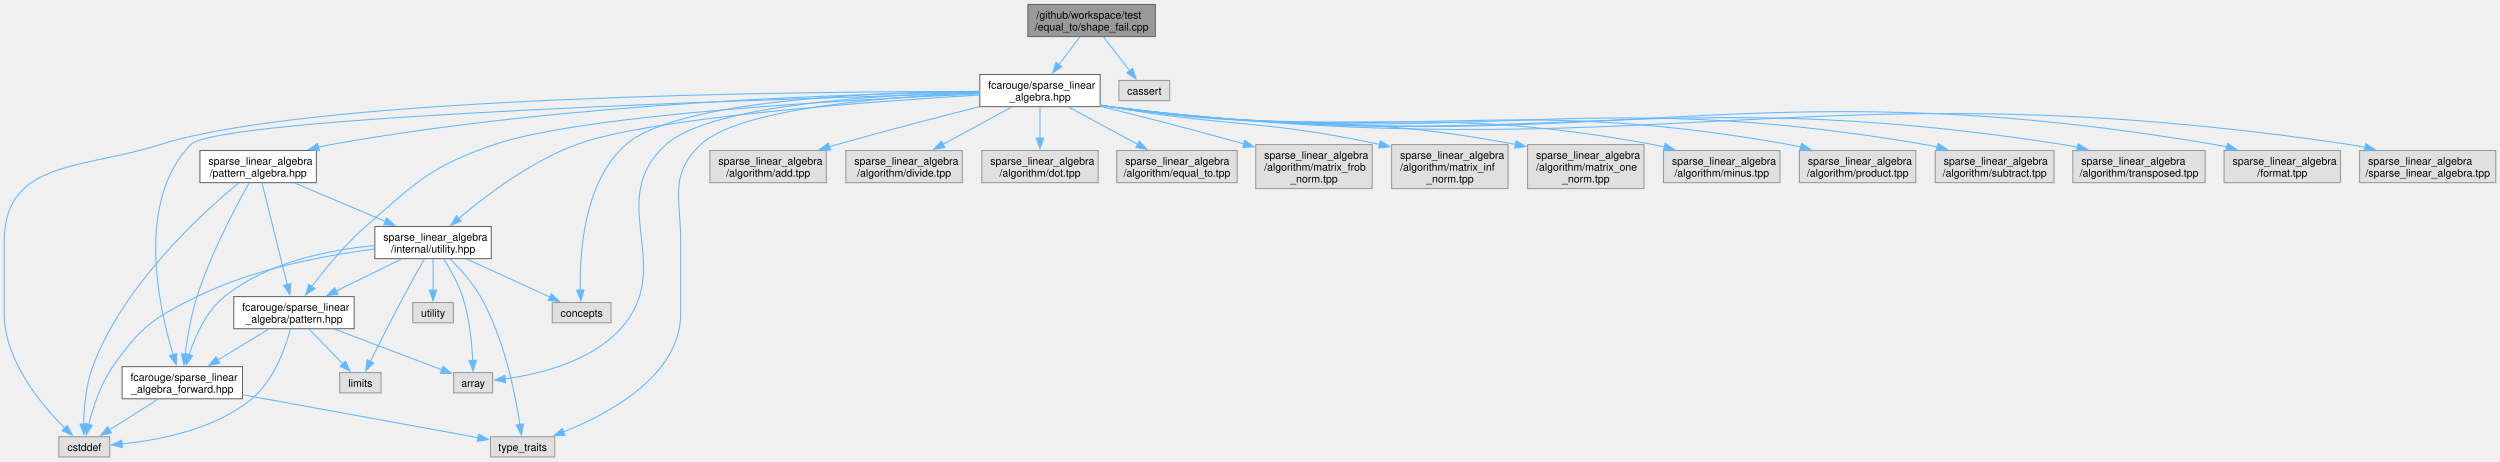
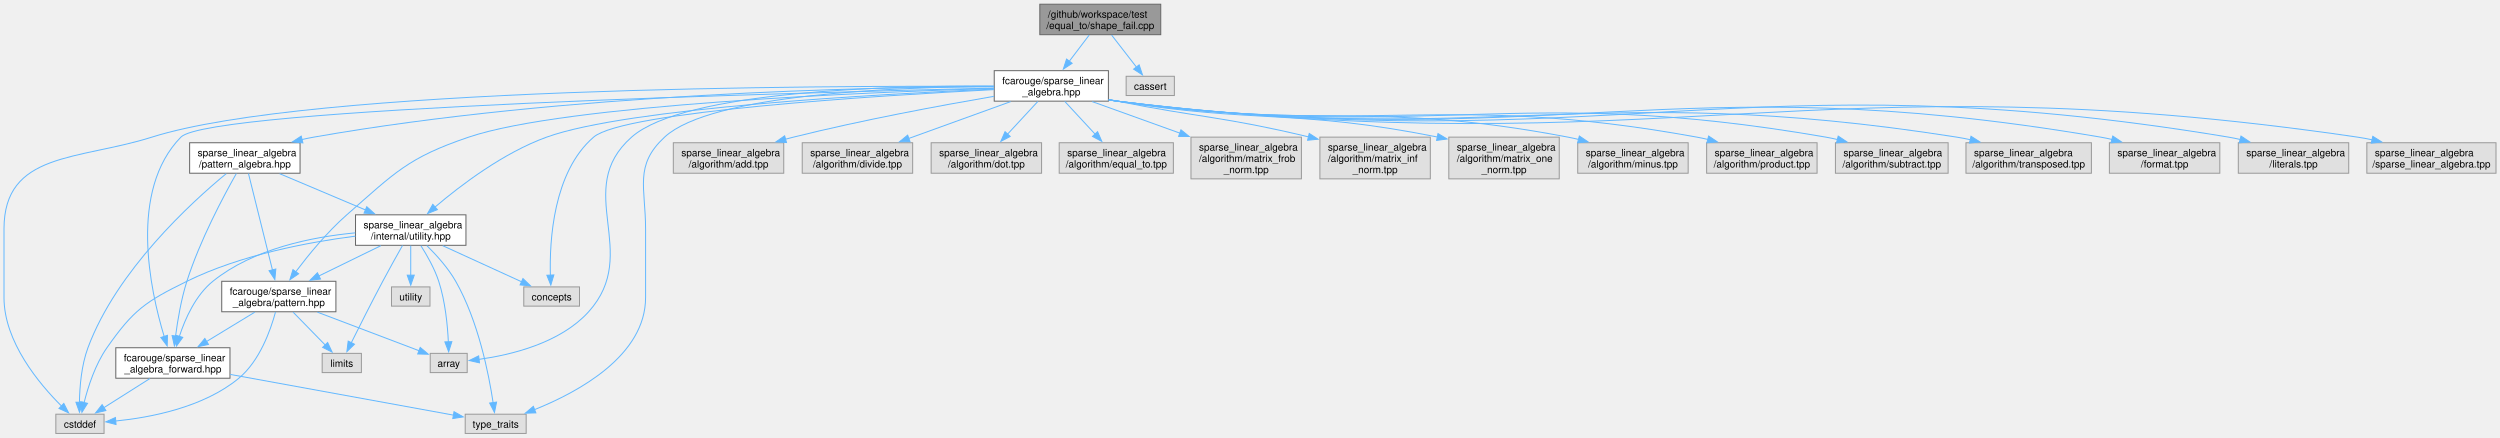
- <svg xmlns="http://www.w3.org/2000/svg" xmlns:xlink="http://www.w3.org/1999/xlink" width="2373pt" height="438pt" viewBox="0.00 0.00 2372.62 437.50">
+ <svg xmlns="http://www.w3.org/2000/svg" xmlns:xlink="http://www.w3.org/1999/xlink" width="2502pt" height="438pt" viewBox="0.00 0.00 2501.62 437.50">
  <g id="graph0" class="graph" transform="scale(1 1) rotate(0) translate(4 433.5)">
    <g id="Node000001" class="node">
      <g id="a_Node000001">
        <a xlink:title=" ">
-           <polygon fill="#999999" stroke="#666666" points="1092.5,-429.5 971.5,-429.5 971.5,-399 1092.5,-399 1092.5,-429.5" />
-           <text text-anchor="start" x="979.5" y="-416" font-family="Helvetica,sans-Serif" font-size="10.00">/github/workspace/test</text>
-           <text text-anchor="middle" x="1032" y="-404.75" font-family="Helvetica,sans-Serif" font-size="10.00">/equal_to/shape_fail.cpp</text>
+           <polygon fill="#999999" stroke="#666666" points="1157.5,-429.5 1036.5,-429.5 1036.5,-399 1157.5,-399 1157.5,-429.5" />
+           <text text-anchor="start" x="1044.5" y="-416" font-family="Helvetica,sans-Serif" font-size="10.00">/github/workspace/test</text>
+           <text text-anchor="middle" x="1097" y="-404.75" font-family="Helvetica,sans-Serif" font-size="10.00">/equal_to/shape_fail.cpp</text>
        </a>
      </g>
    </g>
    <g id="Node000002" class="node">
      <g id="a_Node000002">
        <a xlink:href="sparse__linear__algebra_8hpp.xhtml" target="_top" xlink:title="Compile-time sparsity pattern linear algebra.">
-           <polygon fill="white" stroke="#666666" points="1040.12,-363 925.88,-363 925.88,-332.5 1040.12,-332.5 1040.12,-363" />
-           <text text-anchor="start" x="933.88" y="-349.5" font-family="Helvetica,sans-Serif" font-size="10.00">fcarouge/sparse_linear</text>
-           <text text-anchor="middle" x="983" y="-338.25" font-family="Helvetica,sans-Serif" font-size="10.00">_algebra.hpp</text>
+           <polygon fill="white" stroke="#666666" points="1105.12,-363 990.88,-363 990.88,-332.5 1105.12,-332.5 1105.12,-363" />
+           <text text-anchor="start" x="998.88" y="-349.5" font-family="Helvetica,sans-Serif" font-size="10.00">fcarouge/sparse_linear</text>
+           <text text-anchor="middle" x="1048" y="-338.25" font-family="Helvetica,sans-Serif" font-size="10.00">_algebra.hpp</text>
        </a>
      </g>
    </g>
    <g id="edge1_Node000001_Node000002" class="edge">
      <g id="a_edge1_Node000001_Node000002">
        <a xlink:title=" ">
-           <path fill="none" stroke="#63b8ff" d="M1020.88,-398.61C1014.99,-390.86 1007.62,-381.15 1000.94,-372.36" />
-           <polygon fill="#63b8ff" stroke="#63b8ff" points="1003.83,-370.38 994.99,-364.53 998.25,-374.61 1003.83,-370.38" />
-         </a>
-       </g>
-     </g>
-     <g id="Node000026" class="node">
-       <g id="a_Node000026">
-         <a xlink:title=" ">
-           <polygon fill="#e0e0e0" stroke="#999999" points="1106.12,-357.38 1057.88,-357.38 1057.88,-338.12 1106.12,-338.12 1106.12,-357.38" />
-           <text text-anchor="middle" x="1082" y="-343.88" font-family="Helvetica,sans-Serif" font-size="10.00">cassert</text>
-         </a>
-       </g>
-     </g>
-     <g id="edge41_Node000001_Node000026" class="edge">
-       <g id="a_edge41_Node000001_Node000026">
-         <a xlink:title=" ">
-           <path fill="none" stroke="#63b8ff" d="M1043.35,-398.61C1050.69,-389.14 1060.31,-376.73 1068.11,-366.66" />
-           <polygon fill="#63b8ff" stroke="#63b8ff" points="1070.87,-368.82 1074.23,-358.77 1065.34,-364.53 1070.87,-368.82" />
+           <path fill="none" stroke="#63b8ff" d="M1085.88,-398.61C1079.99,-390.86 1072.62,-381.15 1065.94,-372.36" />
+           <polygon fill="#63b8ff" stroke="#63b8ff" points="1068.83,-370.38 1059.99,-364.53 1063.25,-374.61 1068.83,-370.38" />
+         </a>
+       </g>
+     </g>
+     <g id="Node000027" class="node">
+       <g id="a_Node000027">
+         <a xlink:title=" ">
+           <polygon fill="#e0e0e0" stroke="#999999" points="1171.12,-357.38 1122.88,-357.38 1122.88,-338.12 1171.12,-338.12 1171.12,-357.38" />
+           <text text-anchor="middle" x="1147" y="-343.88" font-family="Helvetica,sans-Serif" font-size="10.00">cassert</text>
+         </a>
+       </g>
+     </g>
+     <g id="edge42_Node000001_Node000027" class="edge">
+       <g id="a_edge42_Node000001_Node000027">
+         <a xlink:title=" ">
+           <path fill="none" stroke="#63b8ff" d="M1108.35,-398.61C1115.69,-389.14 1125.31,-376.73 1133.11,-366.66" />
+           <polygon fill="#63b8ff" stroke="#63b8ff" points="1135.87,-368.82 1139.23,-358.77 1130.34,-364.53 1135.87,-368.82" />
        </a>
      </g>
    </g>
    <g id="Node000003" class="node">
      <g id="a_Node000003">
        <a xlink:href="utility_8hpp.xhtml" target="_top" xlink:title="The internal implementation details: the pattern computations the operations derive their results and...">
          <polygon fill="white" stroke="#666666" points="462.25,-218.75 351.75,-218.75 351.75,-188.25 462.25,-188.25 462.25,-218.75" />
          <text text-anchor="start" x="359.75" y="-205.25" font-family="Helvetica,sans-Serif" font-size="10.00">sparse_linear_algebra</text>
          <text text-anchor="middle" x="407" y="-194" font-family="Helvetica,sans-Serif" font-size="10.00">/internal/utility.hpp</text>
        </a>
      </g>
    </g>
    <g id="edge2_Node000002_Node000003" class="edge">
      <g id="a_edge2_Node000002_Node000003">
        <a xlink:title=" ">
-           <path fill="none" stroke="#63b8ff" d="M925.63,-343.6C822.9,-337.41 611.87,-321.97 543,-296.5 499.9,-280.56 457.15,-248.21 431.4,-226.45" />
-           <polygon fill="#63b8ff" stroke="#63b8ff" points="433.72,-223.82 423.86,-219.94 429.15,-229.12 433.72,-223.82" />
+           <path fill="none" stroke="#63b8ff" d="M990.73,-344.58C876.44,-339.68 624.1,-325.82 543,-296.5 499.79,-280.87 457.07,-248.45 431.36,-226.57" />
+           <polygon fill="#63b8ff" stroke="#63b8ff" points="433.67,-223.95 423.83,-220.04 429.08,-229.24 433.67,-223.95" />
        </a>
      </g>
    </g>
    <g id="Node000004" class="node">
      <g id="a_Node000004">
        <a xlink:href="pattern_8hpp.xhtml" target="_top" xlink:title="The sparsity patterns: the positions of the stored elements of a matrix, their construction,...">
          <polygon fill="white" stroke="#666666" points="332.12,-152.25 217.88,-152.25 217.88,-121.75 332.12,-121.75 332.12,-152.25" />
          <text text-anchor="start" x="225.88" y="-138.75" font-family="Helvetica,sans-Serif" font-size="10.00">fcarouge/sparse_linear</text>
          <text text-anchor="middle" x="275" y="-127.5" font-family="Helvetica,sans-Serif" font-size="10.00">_algebra/pattern.hpp</text>
        </a>
      </g>
    </g>
    <g id="edge17_Node000002_Node000004" class="edge">
      <g id="a_edge17_Node000002_Node000004">
        <a xlink:title=" ">
-           <path fill="none" stroke="#63b8ff" d="M925.66,-344.56C809.2,-339.56 548.92,-325.44 465,-296.5 404.21,-275.54 391.38,-261.11 343,-218.75 323.34,-201.53 304.48,-178.44 291.63,-161.36" />
+           <path fill="none" stroke="#63b8ff" d="M990.8,-345.28C863.68,-341.46 561.34,-329.14 465,-296.5 404.1,-275.87 391.38,-261.11 343,-218.75 323.34,-201.53 304.48,-178.44 291.63,-161.36" />
          <polygon fill="#63b8ff" stroke="#63b8ff" points="294.8,-159.76 286.05,-153.79 289.17,-163.91 294.8,-159.76" />
        </a>
      </g>
    </g>
    <g id="Node000005" class="node">
      <g id="a_Node000005">
        <a xlink:href="sparse__linear__algebra__forward_8hpp.xhtml" target="_top" xlink:title="Authoritative forward declaration header.">
          <polygon fill="white" stroke="#666666" points="226.12,-85.75 111.88,-85.75 111.88,-55.25 226.12,-55.25 226.12,-85.75" />
          <text text-anchor="start" x="119.88" y="-72.25" font-family="Helvetica,sans-Serif" font-size="10.00">fcarouge/sparse_linear</text>
          <text text-anchor="middle" x="169" y="-61" font-family="Helvetica,sans-Serif" font-size="10.00">_algebra_forward.hpp</text>
        </a>
      </g>
    </g>
    <g id="edge23_Node000002_Node000005" class="edge">
      <g id="a_edge23_Node000002_Node000005">
        <a xlink:title=" ">
-           <path fill="none" stroke="#63b8ff" d="M925.58,-345.26C745.63,-340.33 203.09,-323.29 177,-296.5 124.83,-242.91 146.18,-143.73 160.29,-97.05" />
-           <polygon fill="#63b8ff" stroke="#63b8ff" points="163.61,-98.15 163.3,-87.56 156.94,-96.04 163.61,-98.15" />
+           <path fill="none" stroke="#63b8ff" d="M990.65,-345.54C801.16,-341.28 205.48,-325.62 177,-296.5 124.7,-243.03 146.11,-143.79 160.27,-97.08" />
+           <polygon fill="#63b8ff" stroke="#63b8ff" points="163.59,-98.17 163.28,-87.58 156.92,-96.05 163.59,-98.17" />
        </a>
      </g>
    </g>
    <g id="Node000006" class="node">
      <g id="a_Node000006">
        <a xlink:title=" ">
          <polygon fill="#e0e0e0" stroke="#999999" points="100.12,-19.25 51.88,-19.25 51.88,0 100.12,0 100.12,-19.25" />
          <text text-anchor="middle" x="76" y="-5.75" font-family="Helvetica,sans-Serif" font-size="10.00">cstddef</text>
        </a>
      </g>
    </g>
    <g id="edge26_Node000002_Node000006" class="edge">
      <g id="a_edge26_Node000002_Node000006">
        <a xlink:title=" ">
-           <path fill="none" stroke="#63b8ff" d="M925.59,-346.95C761.54,-346.93 293.22,-342.72 148,-296.5 74.2,-273.01 0,-281.95 0,-204.5 0,-204.5 0,-204.5 0,-136 0,-91.73 35.08,-49.75 57.57,-27.38" />
+           <path fill="none" stroke="#63b8ff" d="M990.48,-347.24C817.77,-348.13 305.9,-346.38 148,-296.5 74.15,-273.17 0,-281.95 0,-204.5 0,-204.5 0,-204.5 0,-136 0,-91.73 35.08,-49.75 57.57,-27.38" />
          <polygon fill="#63b8ff" stroke="#63b8ff" points="59.85,-30.03 64.66,-20.59 55.01,-24.98 59.85,-30.03" />
        </a>
      </g>
    </g>
    <g id="Node000007" class="node">
      <g id="a_Node000007">
        <a xlink:title=" ">
          <polygon fill="#e0e0e0" stroke="#999999" points="522.5,-19.25 461.5,-19.25 461.5,0 522.5,0 522.5,-19.25" />
          <text text-anchor="middle" x="492" y="-5.75" font-family="Helvetica,sans-Serif" font-size="10.00">type_traits</text>
        </a>
      </g>
    </g>
    <g id="edge27_Node000002_Node000007" class="edge">
      <g id="a_edge27_Node000002_Node000007">
        <a xlink:title=" ">
-           <path fill="none" stroke="#63b8ff" d="M925.49,-345.42C843.29,-342.28 698.03,-331.76 661,-296.5 630.76,-267.71 642,-246.25 642,-204.5 642,-204.5 642,-204.5 642,-136 642,-77.99 575.14,-41.56 530.7,-23.75" />
+           <path fill="none" stroke="#63b8ff" d="M990.47,-347.17C894.51,-346.62 707.68,-339.82 661,-296.5 630.4,-268.1 642,-246.25 642,-204.5 642,-204.5 642,-204.5 642,-136 642,-77.99 575.14,-41.56 530.7,-23.75" />
          <polygon fill="#63b8ff" stroke="#63b8ff" points="532.22,-20.58 521.63,-20.26 529.71,-27.11 532.22,-20.58" />
        </a>
      </g>
    </g>
    <g id="Node000008" class="node">
      <g id="a_Node000008">
        <a xlink:title=" ">
          <polygon fill="#e0e0e0" stroke="#999999" points="463.5,-80.12 426.5,-80.12 426.5,-60.88 463.5,-60.88 463.5,-80.12" />
          <text text-anchor="middle" x="445" y="-66.62" font-family="Helvetica,sans-Serif" font-size="10.00">array</text>
        </a>
      </g>
    </g>
    <g id="edge24_Node000002_Node000008" class="edge">
      <g id="a_edge24_Node000002_Node000008">
        <a xlink:title=" ">
-           <path fill="none" stroke="#63b8ff" d="M925.72,-346.2C836.63,-344.14 670.65,-335.06 628,-296.5 568.67,-242.86 638.56,-181.15 585,-121.75 556.63,-90.29 507.13,-78.51 475.23,-74.11" />
+           <path fill="none" stroke="#63b8ff" d="M990.68,-347.66C888.47,-348.07 680.53,-342.97 628,-296.5 568.1,-243.5 638.56,-181.15 585,-121.75 556.63,-90.29 507.13,-78.51 475.23,-74.11" />
          <polygon fill="#63b8ff" stroke="#63b8ff" points="475.8,-70.66 465.45,-72.94 474.97,-77.61 475.8,-70.66" />
        </a>
      </g>
    </g>
    <g id="Node000010" class="node">
      <g id="a_Node000010">
        <a xlink:title=" ">
          <polygon fill="#e0e0e0" stroke="#999999" points="575.88,-146.62 520.12,-146.62 520.12,-127.38 575.88,-127.38 575.88,-146.62" />
          <text text-anchor="middle" x="548" y="-133.12" font-family="Helvetica,sans-Serif" font-size="10.00">concepts</text>
        </a>
      </g>
    </g>
    <g id="edge25_Node000002_Node000010" class="edge">
      <g id="a_edge25_Node000002_Node000010">
        <a xlink:title=" ">
-           <path fill="none" stroke="#63b8ff" d="M925.61,-347.02C828.79,-346.27 638.76,-339.22 590,-296.5 549.75,-261.24 545.96,-192.3 546.8,-158.15" />
-           <polygon fill="#63b8ff" stroke="#63b8ff" points="550.28,-158.56 547.21,-148.42 543.29,-158.27 550.28,-158.56" />
+           <path fill="none" stroke="#63b8ff" d="M990.55,-344.04C874.34,-338.06 619.82,-322.16 590,-296.5 549.44,-261.6 545.8,-192.49 546.73,-158.23" />
+           <polygon fill="#63b8ff" stroke="#63b8ff" points="550.21,-158.61 547.17,-148.46 543.22,-158.29 550.21,-158.61" />
        </a>
      </g>
    </g>
    <g id="Node000012" class="node">
      <g id="a_Node000012">
        <a xlink:href="pattern__algebra_8hpp.xhtml" target="_top" xlink:title="The pattern algebra: the compile-time computations the operations derive the patterns of their result...">
          <polygon fill="white" stroke="#666666" points="296.25,-290.88 185.75,-290.88 185.75,-260.38 296.25,-260.38 296.25,-290.88" />
          <text text-anchor="start" x="193.75" y="-277.38" font-family="Helvetica,sans-Serif" font-size="10.00">sparse_linear_algebra</text>
          <text text-anchor="middle" x="241" y="-266.12" font-family="Helvetica,sans-Serif" font-size="10.00">/pattern_algebra.hpp</text>
        </a>
      </g>
    </g>
    <g id="edge18_Node000002_Node000012" class="edge">
      <g id="a_edge18_Node000002_Node000012">
        <a xlink:title=" ">
-           <path fill="none" stroke="#63b8ff" d="M925.78,-346.43C809.06,-344.92 535.46,-336.94 310,-296.5 306.14,-295.81 302.19,-294.99 298.22,-294.08" />
-           <polygon fill="#63b8ff" stroke="#63b8ff" points="299.1,-290.69 288.55,-291.68 297.42,-297.48 299.1,-290.69" />
+           <path fill="none" stroke="#63b8ff" d="M990.56,-346.97C865.72,-346.55 560.74,-340.63 310,-296.5 306.14,-295.82 302.18,-295.01 298.22,-294.1" />
+           <polygon fill="#63b8ff" stroke="#63b8ff" points="299.09,-290.72 288.55,-291.72 297.42,-297.51 299.09,-290.72" />
        </a>
      </g>
    </g>
    <g id="Node000013" class="node">
      <g id="a_Node000013">
        <a xlink:title=" ">
          <polygon fill="#e0e0e0" stroke="#999999" points="780.25,-290.88 669.75,-290.88 669.75,-260.38 780.25,-260.38 780.25,-290.88" />
          <text text-anchor="start" x="677.75" y="-277.38" font-family="Helvetica,sans-Serif" font-size="10.00">sparse_linear_algebra</text>
          <text text-anchor="middle" x="725" y="-266.12" font-family="Helvetica,sans-Serif" font-size="10.00">/algorithm/add.tpp</text>
        </a>
      </g>
    </g>
    <g id="edge28_Node000002_Node000013" class="edge">
      <g id="a_edge28_Node000002_Node000013">
        <a xlink:title=" ">
-           <path fill="none" stroke="#63b8ff" d="M925.4,-332.43C886.95,-322.7 835.31,-309.32 790,-296.5 787.74,-295.86 785.43,-295.2 783.11,-294.52" />
-           <polygon fill="#63b8ff" stroke="#63b8ff" points="784.18,-291.19 773.6,-291.72 782.2,-297.91 784.18,-291.19" />
+           <path fill="none" stroke="#63b8ff" d="M990.49,-337.32C937.96,-328.29 858.3,-313.54 790,-296.5 787.39,-295.85 784.73,-295.16 782.05,-294.44" />
+           <polygon fill="#63b8ff" stroke="#63b8ff" points="783.03,-291.07 772.45,-291.75 781.14,-297.81 783.03,-291.07" />
        </a>
      </g>
    </g>
    <g id="Node000014" class="node">
      <g id="a_Node000014">
        <a xlink:title=" ">
          <polygon fill="#e0e0e0" stroke="#999999" points="909.25,-290.88 798.75,-290.88 798.75,-260.38 909.25,-260.38 909.25,-290.88" />
          <text text-anchor="start" x="806.75" y="-277.38" font-family="Helvetica,sans-Serif" font-size="10.00">sparse_linear_algebra</text>
          <text text-anchor="middle" x="854" y="-266.12" font-family="Helvetica,sans-Serif" font-size="10.00">/algorithm/divide.tpp</text>
        </a>
      </g>
    </g>
    <g id="edge29_Node000002_Node000014" class="edge">
      <g id="a_edge29_Node000002_Node000014">
        <a xlink:title=" ">
-           <path fill="none" stroke="#63b8ff" d="M955.96,-332.05C937.12,-321.81 911.77,-308.03 891.05,-296.77" />
-           <polygon fill="#63b8ff" stroke="#63b8ff" points="892.79,-293.73 882.34,-292.03 889.45,-299.88 892.79,-293.73" />
+           <path fill="none" stroke="#63b8ff" d="M1007.33,-332.05C977.58,-321.3 937.02,-306.63 905.09,-295.09" />
+           <polygon fill="#63b8ff" stroke="#63b8ff" points="906.63,-291.93 896.04,-291.82 904.25,-298.51 906.63,-291.93" />
        </a>
      </g>
    </g>
    <g id="Node000015" class="node">
      <g id="a_Node000015">
        <a xlink:title=" ">
          <polygon fill="#e0e0e0" stroke="#999999" points="1038.25,-290.88 927.75,-290.88 927.75,-260.38 1038.25,-260.38 1038.25,-290.88" />
          <text text-anchor="start" x="935.75" y="-277.38" font-family="Helvetica,sans-Serif" font-size="10.00">sparse_linear_algebra</text>
          <text text-anchor="middle" x="983" y="-266.12" font-family="Helvetica,sans-Serif" font-size="10.00">/algorithm/dot.tpp</text>
        </a>
      </g>
    </g>
    <g id="edge30_Node000002_Node000015" class="edge">
      <g id="a_edge30_Node000002_Node000015">
        <a xlink:title=" ">
-           <path fill="none" stroke="#63b8ff" d="M983,-332.22C983,-323.66 983,-312.59 983,-302.58" />
-           <polygon fill="#63b8ff" stroke="#63b8ff" points="986.5,-302.65 983,-292.65 979.5,-302.65 986.5,-302.65" />
+           <path fill="none" stroke="#63b8ff" d="M1034.53,-332.22C1025.73,-322.72 1014.05,-310.12 1004.04,-299.32" />
+           <polygon fill="#63b8ff" stroke="#63b8ff" points="1006.84,-297.2 997.48,-292.25 1001.71,-301.96 1006.84,-297.2" />
        </a>
      </g>
    </g>
    <g id="Node000016" class="node">
      <g id="a_Node000016">
        <a xlink:title=" ">
          <polygon fill="#e0e0e0" stroke="#999999" points="1170.12,-290.88 1055.88,-290.88 1055.88,-260.38 1170.12,-260.38 1170.12,-290.88" />
          <text text-anchor="start" x="1063.88" y="-277.38" font-family="Helvetica,sans-Serif" font-size="10.00">sparse_linear_algebra</text>
          <text text-anchor="middle" x="1113" y="-266.12" font-family="Helvetica,sans-Serif" font-size="10.00">/algorithm/equal_to.tpp</text>
        </a>
      </g>
    </g>
    <g id="edge31_Node000002_Node000016" class="edge">
      <g id="a_edge31_Node000002_Node000016">
        <a xlink:title=" ">
-           <path fill="none" stroke="#63b8ff" d="M1010.25,-332.05C1029.23,-321.81 1054.78,-308.03 1075.66,-296.77" />
-           <polygon fill="#63b8ff" stroke="#63b8ff" points="1077.31,-299.85 1084.45,-292.02 1073.99,-293.69 1077.31,-299.85" />
+           <path fill="none" stroke="#63b8ff" d="M1061.47,-332.22C1070.27,-322.72 1081.95,-310.12 1091.96,-299.32" />
+           <polygon fill="#63b8ff" stroke="#63b8ff" points="1094.29,-301.96 1098.52,-292.25 1089.16,-297.2 1094.29,-301.96" />
        </a>
      </g>
    </g>
    <g id="Node000017" class="node">
      <g id="a_Node000017">
        <a xlink:title=" ">
          <polygon fill="#e0e0e0" stroke="#999999" points="1298.25,-296.5 1187.75,-296.5 1187.75,-254.75 1298.25,-254.75 1298.25,-296.5" />
          <text text-anchor="start" x="1195.75" y="-283" font-family="Helvetica,sans-Serif" font-size="10.00">sparse_linear_algebra</text>
          <text text-anchor="start" x="1195.75" y="-271.75" font-family="Helvetica,sans-Serif" font-size="10.00">/algorithm/matrix_frob</text>
          <text text-anchor="middle" x="1243" y="-260.5" font-family="Helvetica,sans-Serif" font-size="10.00">_norm.tpp</text>
        </a>
      </g>
    </g>
    <g id="edge32_Node000002_Node000017" class="edge">
      <g id="a_edge32_Node000002_Node000017">
        <a xlink:title=" ">
-           <path fill="none" stroke="#63b8ff" d="M1040.24,-332.88C1076.83,-323.83 1125.54,-311.44 1176.62,-297.12" />
-           <polygon fill="#63b8ff" stroke="#63b8ff" points="1177.42,-300.53 1186.09,-294.44 1175.52,-293.79 1177.42,-300.53" />
+           <path fill="none" stroke="#63b8ff" d="M1088.88,-332.05C1114.34,-322.89 1147.69,-310.9 1176.85,-300.41" />
+           <polygon fill="#63b8ff" stroke="#63b8ff" points="1177.73,-303.82 1185.96,-297.14 1175.36,-297.23 1177.73,-303.82" />
        </a>
      </g>
    </g>
    <g id="Node000018" class="node">
      <g id="a_Node000018">
        <a xlink:title=" ">
          <polygon fill="#e0e0e0" stroke="#999999" points="1427.25,-296.5 1316.75,-296.5 1316.75,-254.75 1427.25,-254.75 1427.25,-296.5" />
          <text text-anchor="start" x="1324.75" y="-283" font-family="Helvetica,sans-Serif" font-size="10.00">sparse_linear_algebra</text>
          <text text-anchor="start" x="1324.75" y="-271.75" font-family="Helvetica,sans-Serif" font-size="10.00">/algorithm/matrix_inf</text>
          <text text-anchor="middle" x="1372" y="-260.5" font-family="Helvetica,sans-Serif" font-size="10.00">_norm.tpp</text>
        </a>
      </g>
    </g>
    <g id="edge33_Node000002_Node000018" class="edge">
      <g id="a_edge33_Node000002_Node000018">
        <a xlink:title=" ">
-           <path fill="none" stroke="#63b8ff" d="M1040.54,-334.06C1043.4,-333.52 1046.23,-332.99 1049,-332.5 1159.43,-312.9 1191.94,-320.96 1305.26,-296.68" />
-           <polygon fill="#63b8ff" stroke="#63b8ff" points="1305.98,-300.11 1315.01,-294.55 1304.49,-293.27 1305.98,-300.11" />
+           <path fill="none" stroke="#63b8ff" d="M1105.57,-334.22C1108.42,-333.63 1111.24,-333.05 1114,-332.5 1196.12,-315.98 1220.34,-317.16 1305.47,-296.73" />
+           <polygon fill="#63b8ff" stroke="#63b8ff" points="1306.09,-300.18 1314.97,-294.42 1304.43,-293.38 1306.09,-300.18" />
        </a>
      </g>
    </g>
    <g id="Node000019" class="node">
      <g id="a_Node000019">
        <a xlink:title=" ">
          <polygon fill="#e0e0e0" stroke="#999999" points="1556.25,-296.5 1445.75,-296.5 1445.75,-254.75 1556.25,-254.75 1556.25,-296.5" />
          <text text-anchor="start" x="1453.75" y="-283" font-family="Helvetica,sans-Serif" font-size="10.00">sparse_linear_algebra</text>
          <text text-anchor="start" x="1453.75" y="-271.75" font-family="Helvetica,sans-Serif" font-size="10.00">/algorithm/matrix_one</text>
          <text text-anchor="middle" x="1501" y="-260.5" font-family="Helvetica,sans-Serif" font-size="10.00">_norm.tpp</text>
        </a>
      </g>
    </g>
    <g id="edge34_Node000002_Node000019" class="edge">
      <g id="a_edge34_Node000002_Node000019">
        <a xlink:title=" ">
-           <path fill="none" stroke="#63b8ff" d="M1040.52,-333.91C1043.38,-333.4 1046.22,-332.93 1049,-332.5 1216.15,-306.78 1264.5,-328.96 1434.42,-296.56" />
-           <polygon fill="#63b8ff" stroke="#63b8ff" points="1434.89,-300.04 1444.03,-294.69 1433.55,-293.17 1434.89,-300.04" />
+           <path fill="none" stroke="#63b8ff" d="M1105.53,-333.97C1108.39,-333.45 1111.22,-332.95 1114,-332.5 1252.51,-309.86 1292.94,-324.87 1434.25,-296.63" />
+           <polygon fill="#63b8ff" stroke="#63b8ff" points="1434.93,-300.07 1444.02,-294.64 1433.53,-293.21 1434.93,-300.07" />
        </a>
      </g>
    </g>
    <g id="Node000020" class="node">
      <g id="a_Node000020">
        <a xlink:title=" ">
          <polygon fill="#e0e0e0" stroke="#999999" points="1685.25,-290.88 1574.75,-290.88 1574.75,-260.38 1685.25,-260.38 1685.25,-290.88" />
          <text text-anchor="start" x="1582.75" y="-277.38" font-family="Helvetica,sans-Serif" font-size="10.00">sparse_linear_algebra</text>
          <text text-anchor="middle" x="1630" y="-266.12" font-family="Helvetica,sans-Serif" font-size="10.00">/algorithm/minus.tpp</text>
        </a>
      </g>
    </g>
    <g id="edge35_Node000002_Node000020" class="edge">
      <g id="a_edge35_Node000002_Node000020">
        <a xlink:title=" ">
-           <path fill="none" stroke="#63b8ff" d="M1040.51,-333.83C1043.37,-333.34 1046.21,-332.9 1049,-332.5 1276.6,-300.16 1338.96,-338.38 1565,-296.5 1568.54,-295.84 1572.16,-295.06 1575.79,-294.19" />
-           <polygon fill="#63b8ff" stroke="#63b8ff" points="1576.37,-297.66 1585.17,-291.75 1574.61,-290.88 1576.37,-297.66" />
+           <path fill="none" stroke="#63b8ff" d="M1105.51,-333.86C1108.38,-333.37 1111.22,-332.91 1114,-332.5 1312.94,-303.22 1367.47,-334.12 1565,-296.5 1568.54,-295.83 1572.15,-295.03 1575.78,-294.15" />
+           <polygon fill="#63b8ff" stroke="#63b8ff" points="1576.37,-297.62 1585.16,-291.69 1574.6,-290.85 1576.37,-297.62" />
        </a>
      </g>
    </g>
    <g id="Node000021" class="node">
      <g id="a_Node000021">
        <a xlink:title=" ">
          <polygon fill="#e0e0e0" stroke="#999999" points="1814.25,-290.88 1703.75,-290.88 1703.75,-260.38 1814.25,-260.38 1814.25,-290.88" />
          <text text-anchor="start" x="1711.75" y="-277.38" font-family="Helvetica,sans-Serif" font-size="10.00">sparse_linear_algebra</text>
          <text text-anchor="middle" x="1759" y="-266.12" font-family="Helvetica,sans-Serif" font-size="10.00">/algorithm/product.tpp</text>
        </a>
      </g>
    </g>
    <g id="edge36_Node000002_Node000021" class="edge">
      <g id="a_edge36_Node000002_Node000021">
        <a xlink:title=" ">
-           <path fill="none" stroke="#63b8ff" d="M1040.5,-333.78C1043.37,-333.31 1046.21,-332.88 1049,-332.5 1333.53,-294.08 1411.34,-346.84 1694,-296.5 1697.6,-295.86 1701.28,-295.08 1704.97,-294.21" />
-           <polygon fill="#63b8ff" stroke="#63b8ff" points="1705.73,-297.63 1714.54,-291.74 1703.98,-290.85 1705.73,-297.63" />
+           <path fill="none" stroke="#63b8ff" d="M1105.5,-333.8C1108.37,-333.32 1111.21,-332.89 1114,-332.5 1369.84,-297.15 1439.87,-342.58 1694,-296.5 1697.6,-295.85 1701.28,-295.06 1704.97,-294.18" />
+           <polygon fill="#63b8ff" stroke="#63b8ff" points="1705.73,-297.6 1714.53,-291.7 1703.97,-290.83 1705.73,-297.6" />
        </a>
      </g>
    </g>
    <g id="Node000022" class="node">
      <g id="a_Node000022">
        <a xlink:title=" ">
          <polygon fill="#e0e0e0" stroke="#999999" points="1945.38,-290.88 1832.62,-290.88 1832.62,-260.38 1945.38,-260.38 1945.38,-290.88" />
          <text text-anchor="start" x="1840.62" y="-277.38" font-family="Helvetica,sans-Serif" font-size="10.00">sparse_linear_algebra</text>
          <text text-anchor="middle" x="1889" y="-266.12" font-family="Helvetica,sans-Serif" font-size="10.00">/algorithm/subtract.tpp</text>
        </a>
      </g>
    </g>
    <g id="edge37_Node000002_Node000022" class="edge">
      <g id="a_edge37_Node000002_Node000022">
        <a xlink:title=" ">
-           <path fill="none" stroke="#63b8ff" d="M1040.49,-333.75C1043.36,-333.28 1046.21,-332.86 1049,-332.5 1390.49,-288.01 1483.56,-354.59 1823,-296.5 1826.83,-295.84 1830.75,-295.03 1834.68,-294.12" />
-           <polygon fill="#63b8ff" stroke="#63b8ff" points="1835.4,-297.55 1844.23,-291.69 1833.67,-290.77 1835.4,-297.55" />
+           <path fill="none" stroke="#63b8ff" d="M1105.5,-333.76C1108.36,-333.29 1111.21,-332.87 1114,-332.5 1426.79,-291.07 1512.12,-350.38 1823,-296.5 1826.83,-295.84 1830.75,-295.02 1834.68,-294.1" />
+           <polygon fill="#63b8ff" stroke="#63b8ff" points="1835.4,-297.53 1844.22,-291.66 1833.67,-290.75 1835.4,-297.53" />
        </a>
      </g>
    </g>
    <g id="Node000023" class="node">
      <g id="a_Node000023">
        <a xlink:title=" ">
          <polygon fill="#e0e0e0" stroke="#999999" points="2088.75,-290.88 1963.25,-290.88 1963.25,-260.38 2088.75,-260.38 2088.75,-290.88" />
          <text text-anchor="start" x="1971.25" y="-277.38" font-family="Helvetica,sans-Serif" font-size="10.00">sparse_linear_algebra</text>
          <text text-anchor="middle" x="2026" y="-266.12" font-family="Helvetica,sans-Serif" font-size="10.00">/algorithm/transposed.tpp</text>
        </a>
      </g>
    </g>
    <g id="edge38_Node000002_Node000023" class="edge">
      <g id="a_edge38_Node000002_Node000023">
        <a xlink:title=" ">
-           <path fill="none" stroke="#63b8ff" d="M1040.49,-333.72C1043.36,-333.27 1046.21,-332.85 1049,-332.5 1448.34,-281.83 1556.26,-358.46 1954,-296.5 1958.54,-295.79 1963.2,-294.9 1967.87,-293.89" />
-           <polygon fill="#63b8ff" stroke="#63b8ff" points="1968.29,-297.38 1977.23,-291.68 1966.69,-290.57 1968.29,-297.38" />
+           <path fill="none" stroke="#63b8ff" d="M1105.49,-333.74C1108.36,-333.27 1111.21,-332.86 1114,-332.5 1484.63,-284.9 1584.87,-354.59 1954,-296.5 1958.54,-295.79 1963.2,-294.89 1967.87,-293.87" />
+           <polygon fill="#63b8ff" stroke="#63b8ff" points="1968.29,-297.37 1977.22,-291.66 1966.69,-290.55 1968.29,-297.37" />
        </a>
      </g>
    </g>
    <g id="Node000024" class="node">
      <g id="a_Node000024">
        <a xlink:title=" ">
          <polygon fill="#e0e0e0" stroke="#999999" points="2217.25,-290.88 2106.75,-290.88 2106.75,-260.38 2217.25,-260.38 2217.25,-290.88" />
          <text text-anchor="start" x="2114.75" y="-277.38" font-family="Helvetica,sans-Serif" font-size="10.00">sparse_linear_algebra</text>
          <text text-anchor="middle" x="2162" y="-266.12" font-family="Helvetica,sans-Serif" font-size="10.00">/format.tpp</text>
        </a>
      </g>
    </g>
    <g id="edge39_Node000002_Node000024" class="edge">
      <g id="a_edge39_Node000002_Node000024">
        <a xlink:title=" ">
-           <path fill="none" stroke="#63b8ff" d="M1040.49,-333.71C1043.36,-333.25 1046.21,-332.85 1049,-332.5 1511.95,-275.05 1638.05,-374.37 2098,-296.5 2101.79,-295.86 2105.66,-295.05 2109.53,-294.14" />
-           <polygon fill="#63b8ff" stroke="#63b8ff" points="2110.14,-297.6 2118.92,-291.68 2108.36,-290.82 2110.14,-297.6" />
+           <path fill="none" stroke="#63b8ff" d="M1105.49,-333.71C1108.36,-333.26 1111.21,-332.85 1114,-332.5 1548.23,-278.11 1666.6,-370.04 2098,-296.5 2101.78,-295.85 2105.66,-295.05 2109.53,-294.13" />
+           <polygon fill="#63b8ff" stroke="#63b8ff" points="2110.14,-297.59 2118.92,-291.67 2108.36,-290.81 2110.14,-297.59" />
        </a>
      </g>
    </g>
    <g id="Node000025" class="node">
      <g id="a_Node000025">
        <a xlink:title=" ">
-           <polygon fill="#e0e0e0" stroke="#999999" points="2364.62,-290.88 2235.38,-290.88 2235.38,-260.38 2364.62,-260.38 2364.62,-290.88" />
-           <text text-anchor="start" x="2243.38" y="-277.38" font-family="Helvetica,sans-Serif" font-size="10.00">sparse_linear_algebra</text>
-           <text text-anchor="middle" x="2300" y="-266.12" font-family="Helvetica,sans-Serif" font-size="10.00">/sparse_linear_algebra.tpp</text>
+           <polygon fill="#e0e0e0" stroke="#999999" points="2346.25,-290.88 2235.75,-290.88 2235.75,-260.38 2346.25,-260.38 2346.25,-290.88" />
+           <text text-anchor="start" x="2243.75" y="-277.38" font-family="Helvetica,sans-Serif" font-size="10.00">sparse_linear_algebra</text>
+           <text text-anchor="middle" x="2291" y="-266.12" font-family="Helvetica,sans-Serif" font-size="10.00">/literals.tpp</text>
        </a>
      </g>
    </g>
    <g id="edge40_Node000002_Node000025" class="edge">
      <g id="a_edge40_Node000002_Node000025">
        <a xlink:title=" ">
-           <path fill="none" stroke="#63b8ff" d="M1040.49,-333.69C1043.36,-333.24 1046.21,-332.84 1049,-332.5 1568.49,-269.01 1708.25,-372.89 2226,-296.5 2230.87,-295.78 2235.88,-294.86 2240.88,-293.8" />
-           <polygon fill="#63b8ff" stroke="#63b8ff" points="2241.34,-297.28 2250.3,-291.64 2239.77,-290.46 2241.34,-297.28" />
+           <path fill="none" stroke="#63b8ff" d="M1105.49,-333.7C1108.36,-333.25 1111.21,-332.84 1114,-332.5 1604.78,-272.08 1738.2,-377.5 2226,-296.5 2229.84,-295.86 2233.77,-295.06 2237.71,-294.14" />
+           <polygon fill="#63b8ff" stroke="#63b8ff" points="2238.45,-297.57 2247.26,-291.68 2236.71,-290.79 2238.45,-297.57" />
+         </a>
+       </g>
+     </g>
+     <g id="Node000026" class="node">
+       <g id="a_Node000026">
+         <a xlink:title=" ">
+           <polygon fill="#e0e0e0" stroke="#999999" points="2493.62,-290.88 2364.38,-290.88 2364.38,-260.38 2493.62,-260.38 2493.62,-290.88" />
+           <text text-anchor="start" x="2372.38" y="-277.38" font-family="Helvetica,sans-Serif" font-size="10.00">sparse_linear_algebra</text>
+           <text text-anchor="middle" x="2429" y="-266.12" font-family="Helvetica,sans-Serif" font-size="10.00">/sparse_linear_algebra.tpp</text>
+         </a>
+       </g>
+     </g>
+     <g id="edge41_Node000002_Node000026" class="edge">
+       <g id="a_edge41_Node000002_Node000026">
+         <a xlink:title=" ">
+           <path fill="none" stroke="#63b8ff" d="M1105.49,-333.69C1108.36,-333.24 1111.21,-332.84 1114,-332.5 1661.76,-265.99 1809.06,-376.61 2355,-296.5 2359.87,-295.79 2364.88,-294.86 2369.88,-293.81" />
+           <polygon fill="#63b8ff" stroke="#63b8ff" points="2370.34,-297.29 2379.3,-291.65 2368.77,-290.47 2370.34,-297.29" />
        </a>
      </g>
    </g>
    <g id="edge3_Node000003_Node000004" class="edge">
      <g id="a_edge3_Node000003_Node000004">
        <a xlink:title=" ">
          <path fill="none" stroke="#63b8ff" d="M377.05,-187.86C358.74,-178.92 335.08,-167.36 315.16,-157.62" />
          <polygon fill="#63b8ff" stroke="#63b8ff" points="316.72,-154.49 306.19,-153.24 313.64,-160.78 316.72,-154.49" />
        </a>
      </g>
    </g>
    <g id="edge10_Node000003_Node000005" class="edge">
      <g id="a_edge10_Node000003_Node000005">
        <a xlink:title=" ">
          <path fill="none" stroke="#63b8ff" d="M351.49,-200.71C308.41,-196.64 249.41,-184.91 209,-152.25 191.73,-138.29 181.32,-115 175.46,-97" />
          <polygon fill="#63b8ff" stroke="#63b8ff" points="178.86,-96.15 172.68,-87.55 172.15,-98.13 178.86,-96.15" />
        </a>
      </g>
    </g>
    <g id="edge13_Node000003_Node000006" class="edge">
      <g id="a_edge13_Node000003_Node000006">
        <a xlink:title=" ">
          <path fill="none" stroke="#63b8ff" d="M351.65,-197.42C304.78,-191.44 236.82,-178.72 183,-152.25 141.51,-131.84 129.53,-123.62 103,-85.75 91.33,-69.09 84.17,-46.84 80.18,-30.89" />
          <polygon fill="#63b8ff" stroke="#63b8ff" points="83.59,-30.12 77.97,-21.14 76.77,-31.67 83.59,-30.12" />
        </a>
      </g>
    </g>
    <g id="edge15_Node000003_Node000007" class="edge">
      <g id="a_edge15_Node000003_Node000007">
        <a xlink:title=" ">
          <path fill="none" stroke="#63b8ff" d="M423.06,-188C432.62,-178.62 444.34,-165.68 452,-152.25 474.6,-112.6 485.14,-59.32 489.44,-30.74" />
          <polygon fill="#63b8ff" stroke="#63b8ff" points="492.89,-31.37 490.79,-20.99 485.95,-30.41 492.89,-31.37" />
        </a>
      </g>
    </g>
    <g id="edge11_Node000003_Node000008" class="edge">
      <g id="a_edge11_Node000003_Node000008">
        <a xlink:title=" ">
          <path fill="none" stroke="#63b8ff" d="M417.18,-187.81C423.37,-178.14 430.84,-164.97 435,-152.25 441.57,-132.13 443.88,-107.91 444.66,-91.27" />
          <polygon fill="#63b8ff" stroke="#63b8ff" points="448.14,-91.84 444.96,-81.73 441.15,-91.62 448.14,-91.84" />
        </a>
      </g>
    </g>
    <g id="Node000009" class="node">
      <g id="a_Node000009">
        <a xlink:title=" ">
          <polygon fill="#e0e0e0" stroke="#999999" points="357.62,-80.12 318.38,-80.12 318.38,-60.88 357.62,-60.88 357.62,-80.12" />
          <text text-anchor="middle" x="338" y="-66.62" font-family="Helvetica,sans-Serif" font-size="10.00">limits</text>
        </a>
      </g>
    </g>
    <g id="edge14_Node000003_Node000009" class="edge">
      <g id="a_edge14_Node000003_Node000009">
        <a xlink:title=" ">
          <path fill="none" stroke="#63b8ff" d="M398.76,-188.07C393.11,-178.07 385.48,-164.42 379,-152.25 367.84,-131.27 355.57,-106.92 347.38,-90.49" />
          <polygon fill="#63b8ff" stroke="#63b8ff" points="350.69,-89.28 343.11,-81.88 344.42,-92.39 350.69,-89.28" />
        </a>
      </g>
    </g>
    <g id="edge12_Node000003_Node000010" class="edge">
      <g id="a_edge12_Node000003_Node000010">
        <a xlink:title=" ">
          <path fill="none" stroke="#63b8ff" d="M439,-187.86C462.7,-177.02 494.79,-162.34 518.01,-151.72" />
          <polygon fill="#63b8ff" stroke="#63b8ff" points="519.29,-154.98 526.93,-147.64 516.38,-148.62 519.29,-154.98" />
        </a>
      </g>
    </g>
    <g id="Node000011" class="node">
      <g id="a_Node000011">
        <a xlink:title=" ">
          <polygon fill="#e0e0e0" stroke="#999999" points="426.25,-146.62 387.75,-146.62 387.75,-127.38 426.25,-127.38 426.25,-146.62" />
          <text text-anchor="middle" x="407" y="-133.12" font-family="Helvetica,sans-Serif" font-size="10.00">utility</text>
        </a>
      </g>
    </g>
    <g id="edge16_Node000003_Node000011" class="edge">
      <g id="a_edge16_Node000003_Node000011">
        <a xlink:title=" ">
          <path fill="none" stroke="#63b8ff" d="M407,-187.86C407,-179.08 407,-167.77 407,-158.15" />
          <polygon fill="#63b8ff" stroke="#63b8ff" points="410.5,-158.34 407,-148.34 403.5,-158.34 410.5,-158.34" />
        </a>
      </g>
    </g>
    <g id="edge4_Node000004_Node000005" class="edge">
      <g id="a_edge4_Node000004_Node000005">
        <a xlink:title=" ">
          <path fill="none" stroke="#63b8ff" d="M250.95,-121.36C236.58,-112.62 218.12,-101.39 202.36,-91.8" />
          <polygon fill="#63b8ff" stroke="#63b8ff" points="204.61,-89.07 194.25,-86.86 200.97,-95.05 204.61,-89.07" />
        </a>
      </g>
    </g>
    <g id="edge8_Node000004_Node000006" class="edge">
      <g id="a_edge8_Node000004_Node000006">
        <a xlink:title=" ">
          <path fill="none" stroke="#63b8ff" d="M271.68,-121.49C266.78,-103.33 255.84,-72.53 235,-55.25 199.7,-25.98 146.46,-15.87 111.46,-12.4" />
          <polygon fill="#63b8ff" stroke="#63b8ff" points="112.11,-8.94 101.85,-11.58 111.52,-15.92 112.11,-8.94" />
        </a>
      </g>
    </g>
    <g id="edge7_Node000004_Node000008" class="edge">
      <g id="a_edge7_Node000004_Node000008">
        <a xlink:title=" ">
          <path fill="none" stroke="#63b8ff" d="M313.58,-121.36C344.54,-109.62 387.35,-93.37 415.59,-82.66" />
          <polygon fill="#63b8ff" stroke="#63b8ff" points="416.48,-86.07 424.59,-79.25 413.99,-79.52 416.48,-86.07" />
        </a>
      </g>
    </g>
    <g id="edge9_Node000004_Node000009" class="edge">
      <g id="a_edge9_Node000004_Node000009">
        <a xlink:title=" ">
          <path fill="none" stroke="#63b8ff" d="M289.3,-121.36C298.84,-111.59 311.43,-98.7 321.42,-88.48" />
          <polygon fill="#63b8ff" stroke="#63b8ff" points="323.84,-91 328.32,-81.41 318.83,-86.11 323.84,-91" />
        </a>
      </g>
    </g>
    <g id="edge5_Node000005_Node000006" class="edge">
      <g id="a_edge5_Node000005_Node000006">
        <a xlink:title=" ">
          <path fill="none" stroke="#63b8ff" d="M146.01,-54.95C131.99,-46.07 114.09,-34.74 99.9,-25.76" />
          <polygon fill="#63b8ff" stroke="#63b8ff" points="101.94,-22.9 91.62,-20.51 98.19,-28.82 101.94,-22.9" />
        </a>
      </g>
    </g>
    <g id="edge6_Node000005_Node000007" class="edge">
      <g id="a_edge6_Node000005_Node000007">
        <a xlink:title=" ">
          <path fill="none" stroke="#63b8ff" d="M226.37,-59.04C290.48,-47.36 392.75,-28.72 449.88,-18.3" />
          <polygon fill="#63b8ff" stroke="#63b8ff" points="450.32,-21.78 459.53,-16.54 449.07,-14.89 450.32,-21.78" />
        </a>
      </g>
    </g>
    <g id="edge19_Node000012_Node000003" class="edge">
      <g id="a_edge19_Node000012_Node000003">
        <a xlink:title=" ">
          <path fill="none" stroke="#63b8ff" d="M275.8,-259.92C300.81,-249.36 334.76,-235.02 361.85,-223.57" />
          <polygon fill="#63b8ff" stroke="#63b8ff" points="363,-226.89 370.85,-219.77 360.28,-220.44 363,-226.89" />
        </a>
      </g>
    </g>
    <g id="edge20_Node000012_Node000004" class="edge">
      <g id="a_edge20_Node000012_Node000004">
        <a xlink:title=" ">
          <path fill="none" stroke="#63b8ff" d="M244.64,-260C250.36,-236.99 261.55,-192.03 268.63,-163.58" />
          <polygon fill="#63b8ff" stroke="#63b8ff" points="272,-164.53 271.02,-153.98 265.21,-162.84 272,-164.53" />
        </a>
      </g>
    </g>
    <g id="edge21_Node000012_Node000005" class="edge">
      <g id="a_edge21_Node000012_Node000005">
        <a xlink:title=" ">
          <path fill="none" stroke="#63b8ff" d="M232.51,-260.08C219.79,-237.68 195.94,-193.04 183,-152.25 177.31,-134.31 173.76,-113.35 171.66,-97.28" />
          <polygon fill="#63b8ff" stroke="#63b8ff" points="175.16,-97.09 170.51,-87.58 168.21,-97.92 175.16,-97.09" />
        </a>
      </g>
    </g>
    <g id="edge22_Node000012_Node000006" class="edge">
      <g id="a_edge22_Node000012_Node000006">
        <a xlink:title=" ">
          <path fill="none" stroke="#63b8ff" d="M222.36,-259.96C187.34,-231.07 112.65,-162.9 84,-85.75 77.44,-68.08 75.72,-46.56 75.48,-31.09" />
          <polygon fill="#63b8ff" stroke="#63b8ff" points="78.98,-31.28 75.54,-21.25 71.98,-31.23 78.98,-31.28" />
        </a>
      </g>
    </g>
  </g>
</svg>
